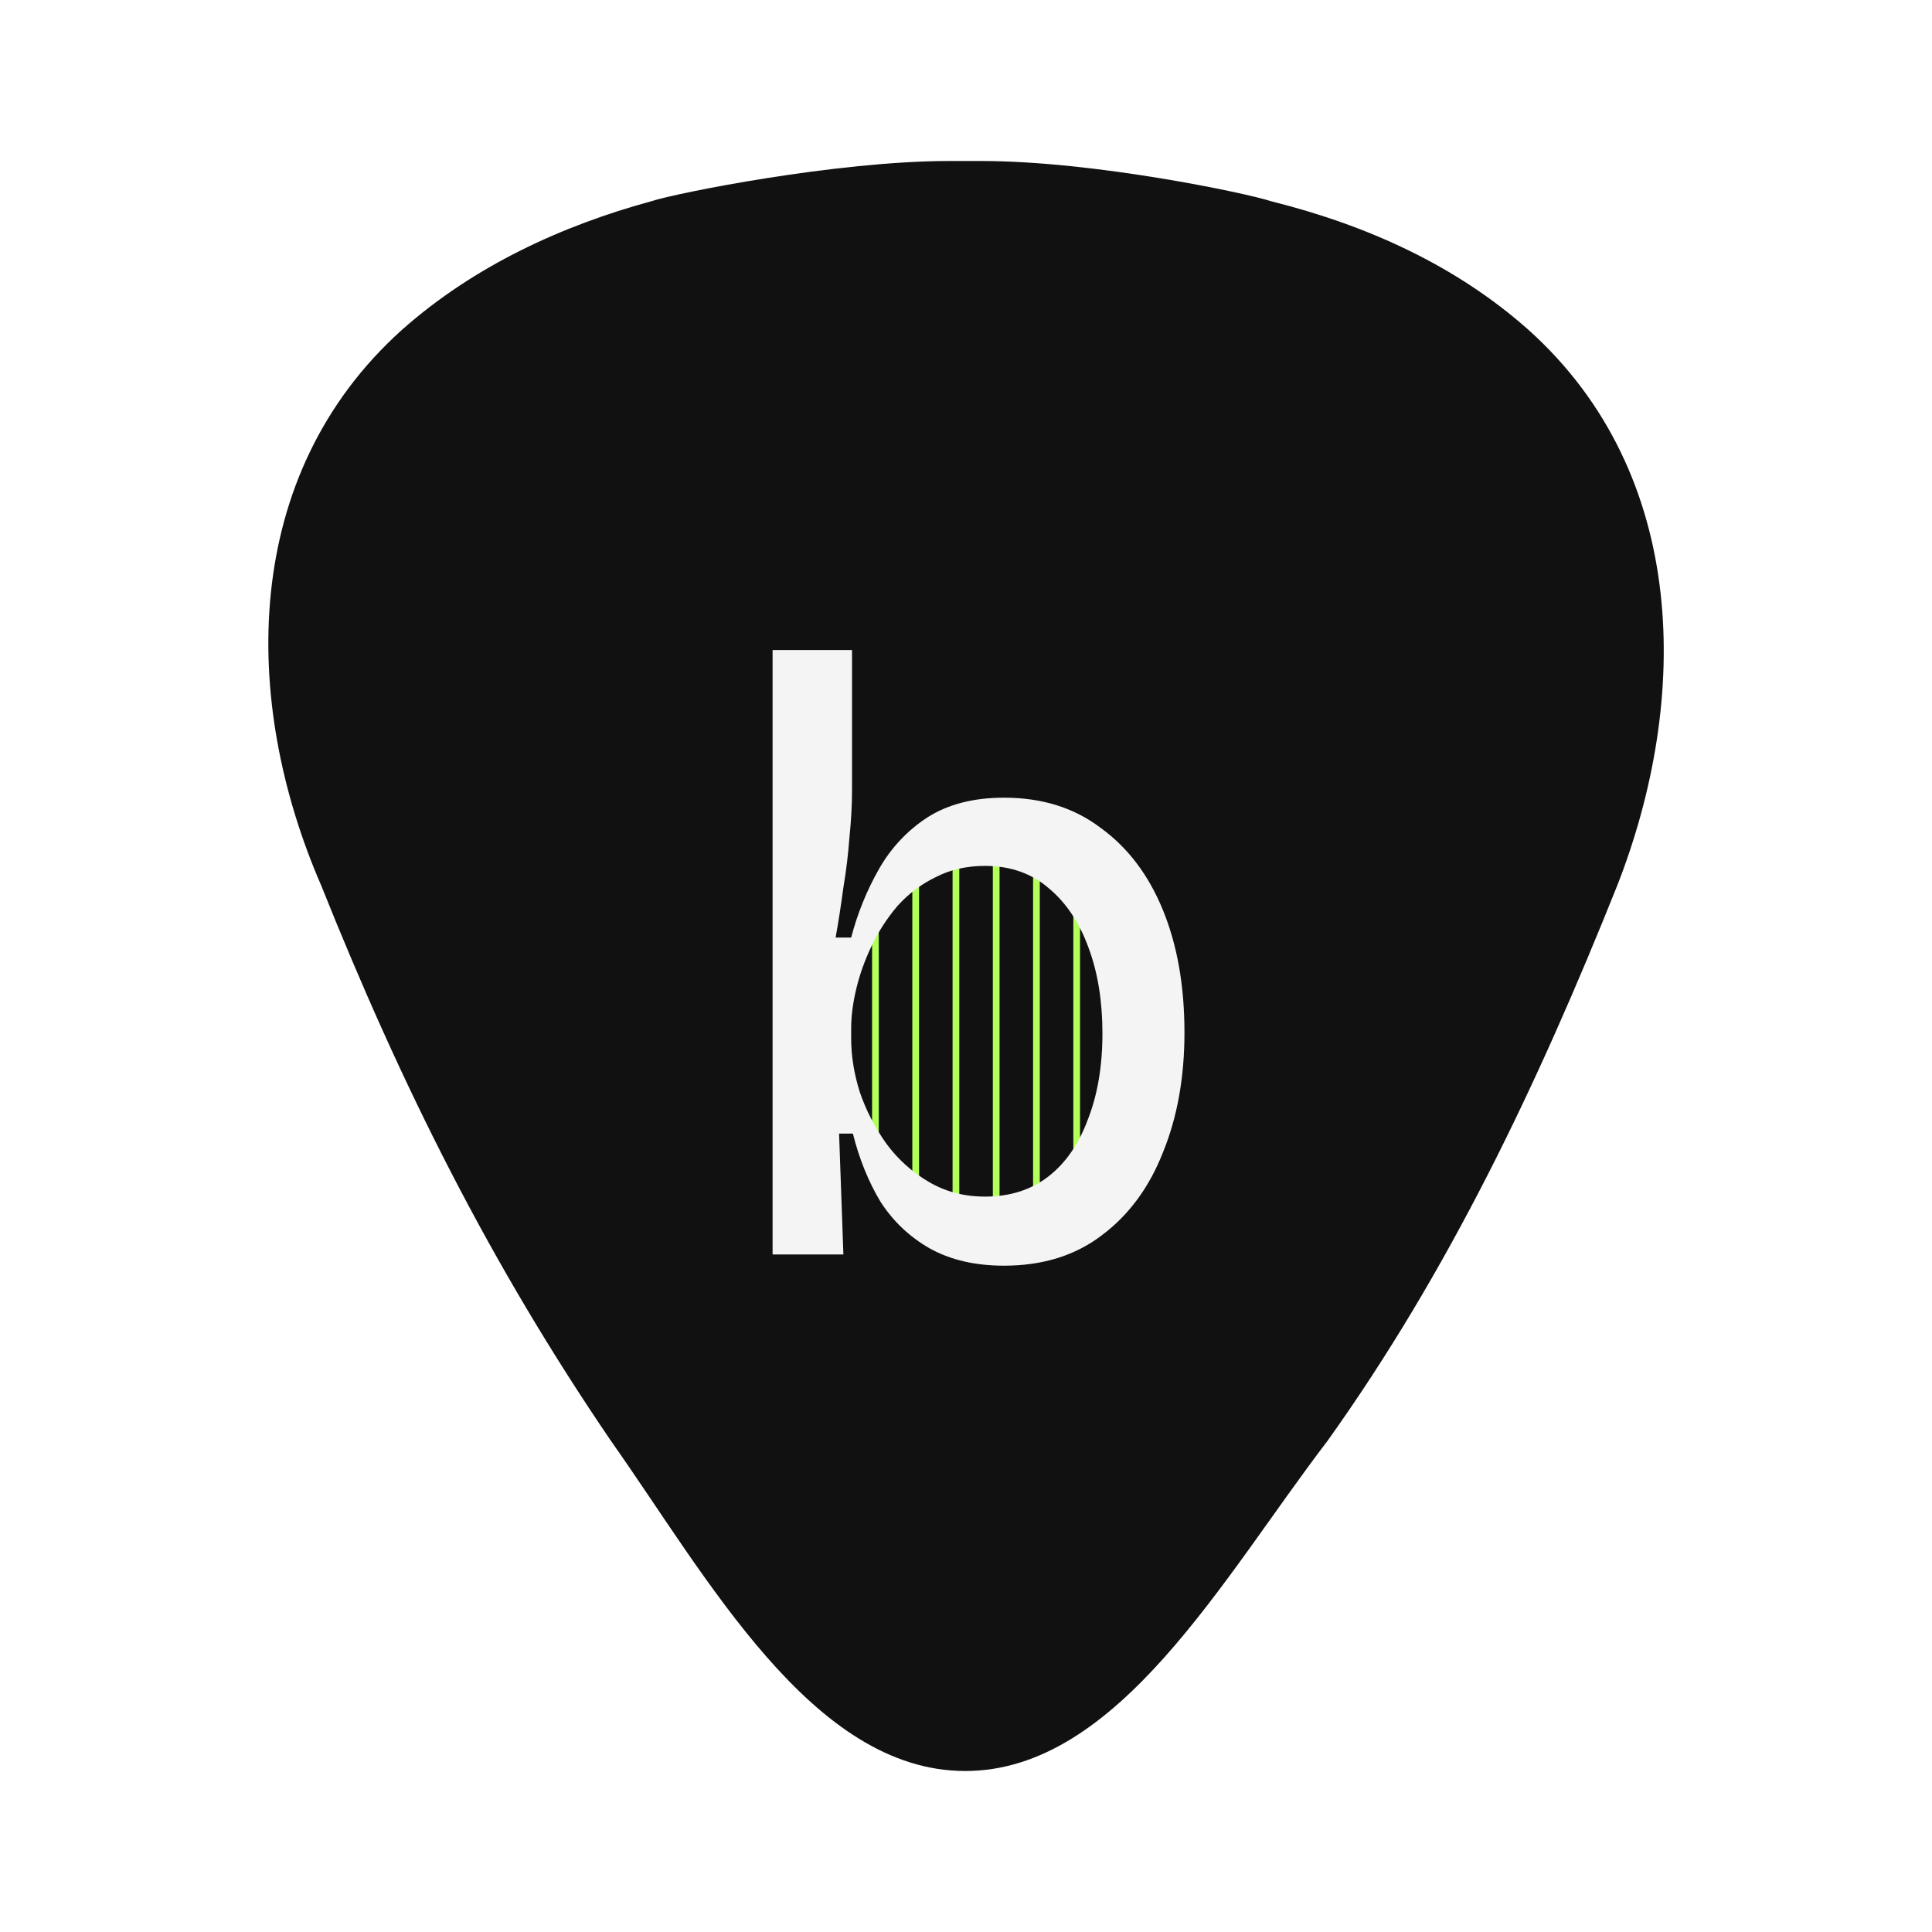
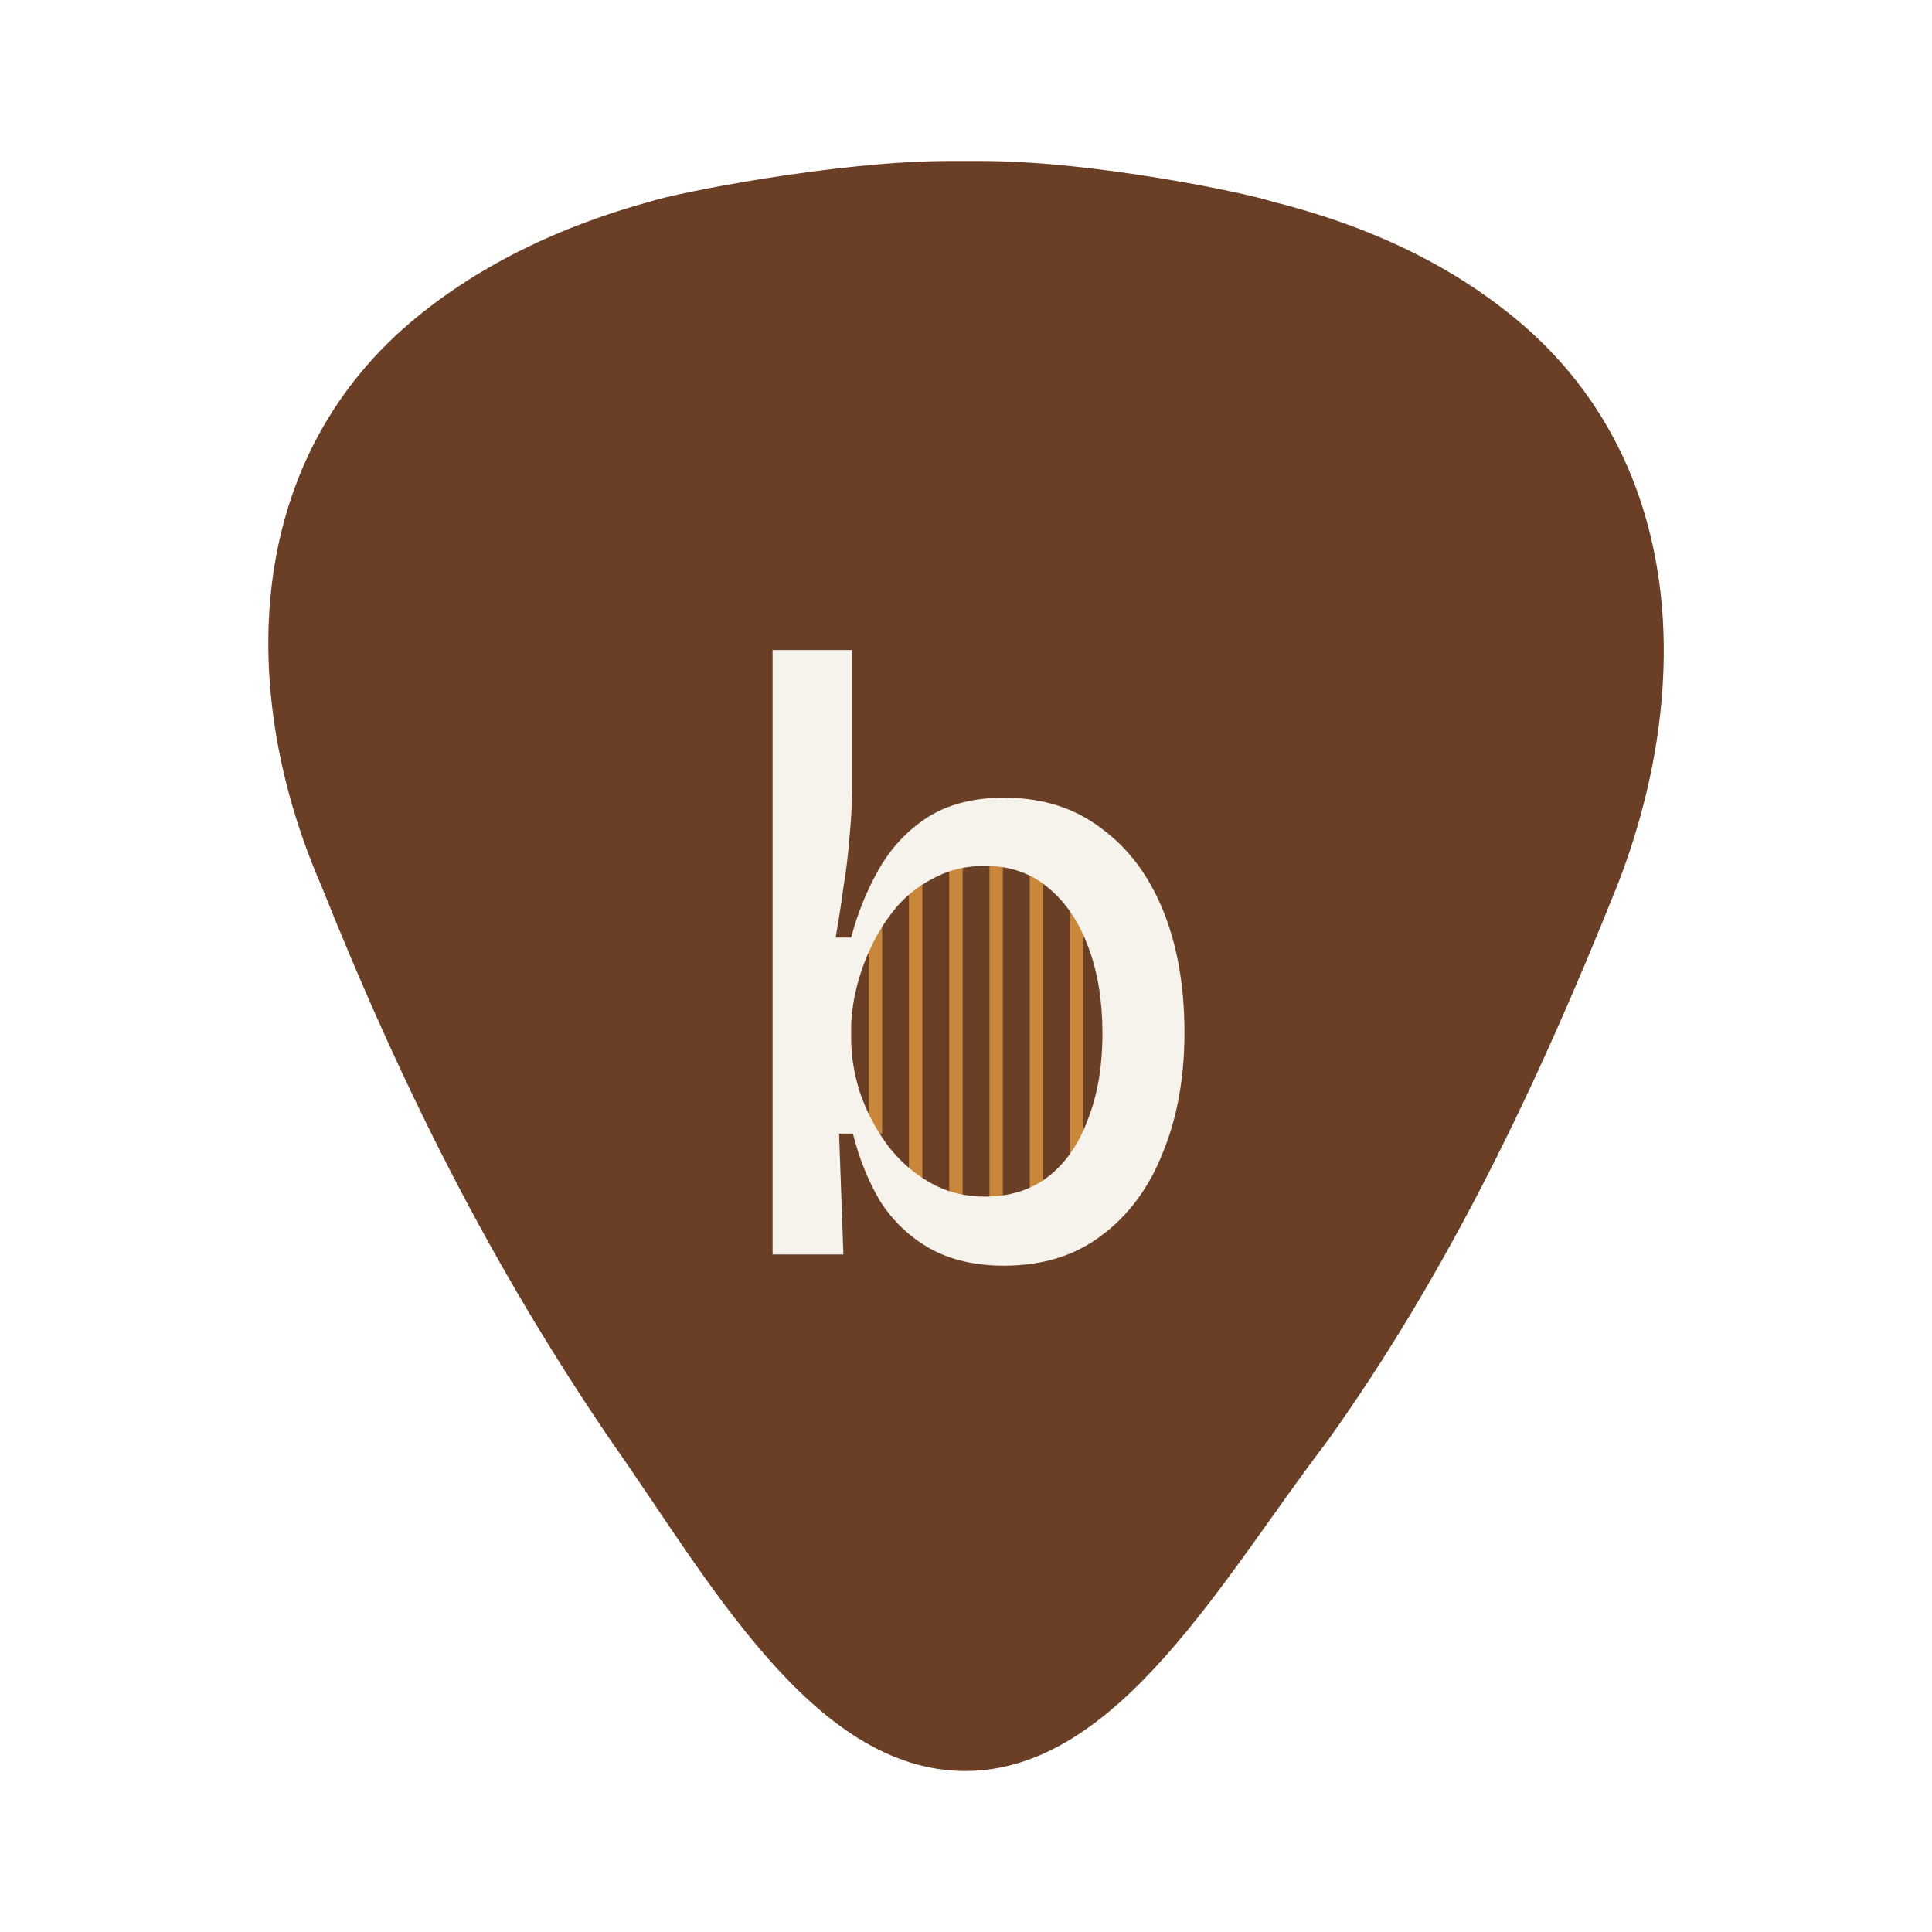
<svg xmlns="http://www.w3.org/2000/svg" width="288" height="288" viewBox="0 0 288 288" fill="none">
-   <path d="M227.882 49.2C217.082 39.6 203.882 33.6 189.482 30C185.882 28.8 163.082 24 146.282 24H141.482C124.682 24 100.682 28.8 97.082 30C83.882 33.6 70.682 39.6 59.882 49.2C35.882 70.8 35.882 104.4 47.882 132C59.882 162 73.082 188.4 91.082 214.8C105.482 235.2 121.082 264 143.882 264C166.682 264 182.282 235.2 197.882 214.8C215.882 189.6 229.082 162 241.082 132C251.882 104.4 251.882 70.8 227.882 49.2Z" fill="#111111" />
-   <line x1="130.5" y1="138" x2="130.5" y2="169" stroke="#B3FF5A" />
-   <line x1="136.5" y1="132" x2="136.5" y2="176" stroke="#B3FF5A" />
-   <line x1="142.5" y1="126" x2="142.5" y2="181" stroke="#B3FF5A" />
-   <line x1="148.5" y1="128" x2="148.5" y2="181" stroke="#B3FF5A" />
-   <line x1="154.5" y1="130" x2="154.5" y2="178" stroke="#B3FF5A" />
-   <line x1="160.5" y1="132" x2="160.5" y2="176" stroke="#B3FF5A" />
-   <path d="M149.664 188.673C145.374 188.673 141.684 187.815 138.595 186.099C135.591 184.383 133.146 182.066 131.258 179.148C129.456 176.145 128.083 172.755 127.139 168.98H125.08L125.723 187H115.168V154.178V96.899H127.01V117.751C127.01 119.982 126.882 122.342 126.624 124.83C126.453 127.233 126.152 129.722 125.723 132.296C125.38 134.87 124.994 137.359 124.565 139.761H126.882C127.825 136.157 129.198 132.768 131 129.593C132.802 126.418 135.205 123.844 138.209 121.87C141.298 119.896 145.116 118.909 149.664 118.909C155.328 118.909 160.133 120.411 164.08 123.415C168.113 126.332 171.203 130.408 173.348 135.642C175.493 140.877 176.566 146.969 176.566 153.92C176.566 160.613 175.493 166.577 173.348 171.812C171.288 177.046 168.242 181.165 164.209 184.168C160.262 187.172 155.414 188.673 149.664 188.673ZM146.832 178.376C150.522 178.376 153.654 177.389 156.229 175.416C158.803 173.442 160.777 170.61 162.15 166.92C163.608 163.231 164.338 158.94 164.338 154.049C164.338 149.243 163.651 144.996 162.278 141.306C160.905 137.53 158.932 134.57 156.357 132.425C153.783 130.194 150.608 129.078 146.832 129.078C144.087 129.078 141.641 129.636 139.496 130.751C137.35 131.781 135.463 133.197 133.832 134.999C132.288 136.801 131 138.775 129.971 140.92C128.941 143.065 128.169 145.21 127.654 147.356C127.139 149.501 126.882 151.474 126.882 153.277V154.821C126.882 157.395 127.311 160.056 128.169 162.801C129.113 165.547 130.443 168.122 132.159 170.524C133.875 172.841 135.977 174.729 138.466 176.188C140.954 177.647 143.743 178.376 146.832 178.376Z" fill="#F4F4F4" />
+   <path d="M227.882 49.2C217.082 39.6 203.882 33.6 189.482 30C185.882 28.8 163.082 24 146.282 24H141.482C124.682 24 100.682 28.8 97.082 30C83.882 33.6 70.682 39.6 59.882 49.2C35.882 70.8 35.882 104.4 47.882 132C59.882 162 73.082 188.4 91.082 214.8C105.482 235.2 121.082 264 143.882 264C166.682 264 182.282 235.2 197.882 214.8C215.882 189.6 229.082 162 241.082 132C251.882 104.4 251.882 70.8 227.882 49.2Z" fill="#6B3E26" />
+   <line x1="130.5" y1="138" x2="130.5" y2="169" stroke="#C8873A" stroke-width="2" />
+   <line x1="136.5" y1="132" x2="136.5" y2="176" stroke="#C8873A" stroke-width="2" />
+   <line x1="142.5" y1="126" x2="142.5" y2="181" stroke="#C8873A" stroke-width="2" />
+   <line x1="148.5" y1="128" x2="148.5" y2="181" stroke="#C8873A" stroke-width="2" />
+   <line x1="154.5" y1="130" x2="154.5" y2="178" stroke="#C8873A" stroke-width="2" />
+   <line x1="160.5" y1="132" x2="160.5" y2="176" stroke="#C8873A" stroke-width="2" />
+   <path d="M149.664 188.673C145.374 188.673 141.684 187.815 138.595 186.099C135.591 184.383 133.146 182.066 131.258 179.148C129.456 176.145 128.083 172.755 127.139 168.98H125.08L125.723 187H115.168V154.178V96.899H127.01V117.751C127.01 119.982 126.882 122.342 126.624 124.83C126.453 127.233 126.152 129.722 125.723 132.296C125.38 134.87 124.994 137.359 124.565 139.761H126.882C127.825 136.157 129.198 132.768 131 129.593C132.802 126.418 135.205 123.844 138.209 121.87C141.298 119.896 145.116 118.909 149.664 118.909C155.328 118.909 160.133 120.411 164.08 123.415C168.113 126.332 171.203 130.408 173.348 135.642C175.493 140.877 176.566 146.969 176.566 153.92C176.566 160.613 175.493 166.577 173.348 171.812C171.288 177.046 168.242 181.165 164.209 184.168C160.262 187.172 155.414 188.673 149.664 188.673ZM146.832 178.376C150.522 178.376 153.654 177.389 156.229 175.416C158.803 173.442 160.777 170.61 162.15 166.92C163.608 163.231 164.338 158.94 164.338 154.049C164.338 149.243 163.651 144.996 162.278 141.306C160.905 137.53 158.932 134.57 156.357 132.425C153.783 130.194 150.608 129.078 146.832 129.078C144.087 129.078 141.641 129.636 139.496 130.751C137.35 131.781 135.463 133.197 133.832 134.999C132.288 136.801 131 138.775 129.971 140.92C128.941 143.065 128.169 145.21 127.654 147.356C127.139 149.501 126.882 151.474 126.882 153.277V154.821C126.882 157.395 127.311 160.056 128.169 162.801C129.113 165.547 130.443 168.122 132.159 170.524C133.875 172.841 135.977 174.729 138.466 176.188C140.954 177.647 143.743 178.376 146.832 178.376Z" fill="#F6F2EC" />
</svg>
